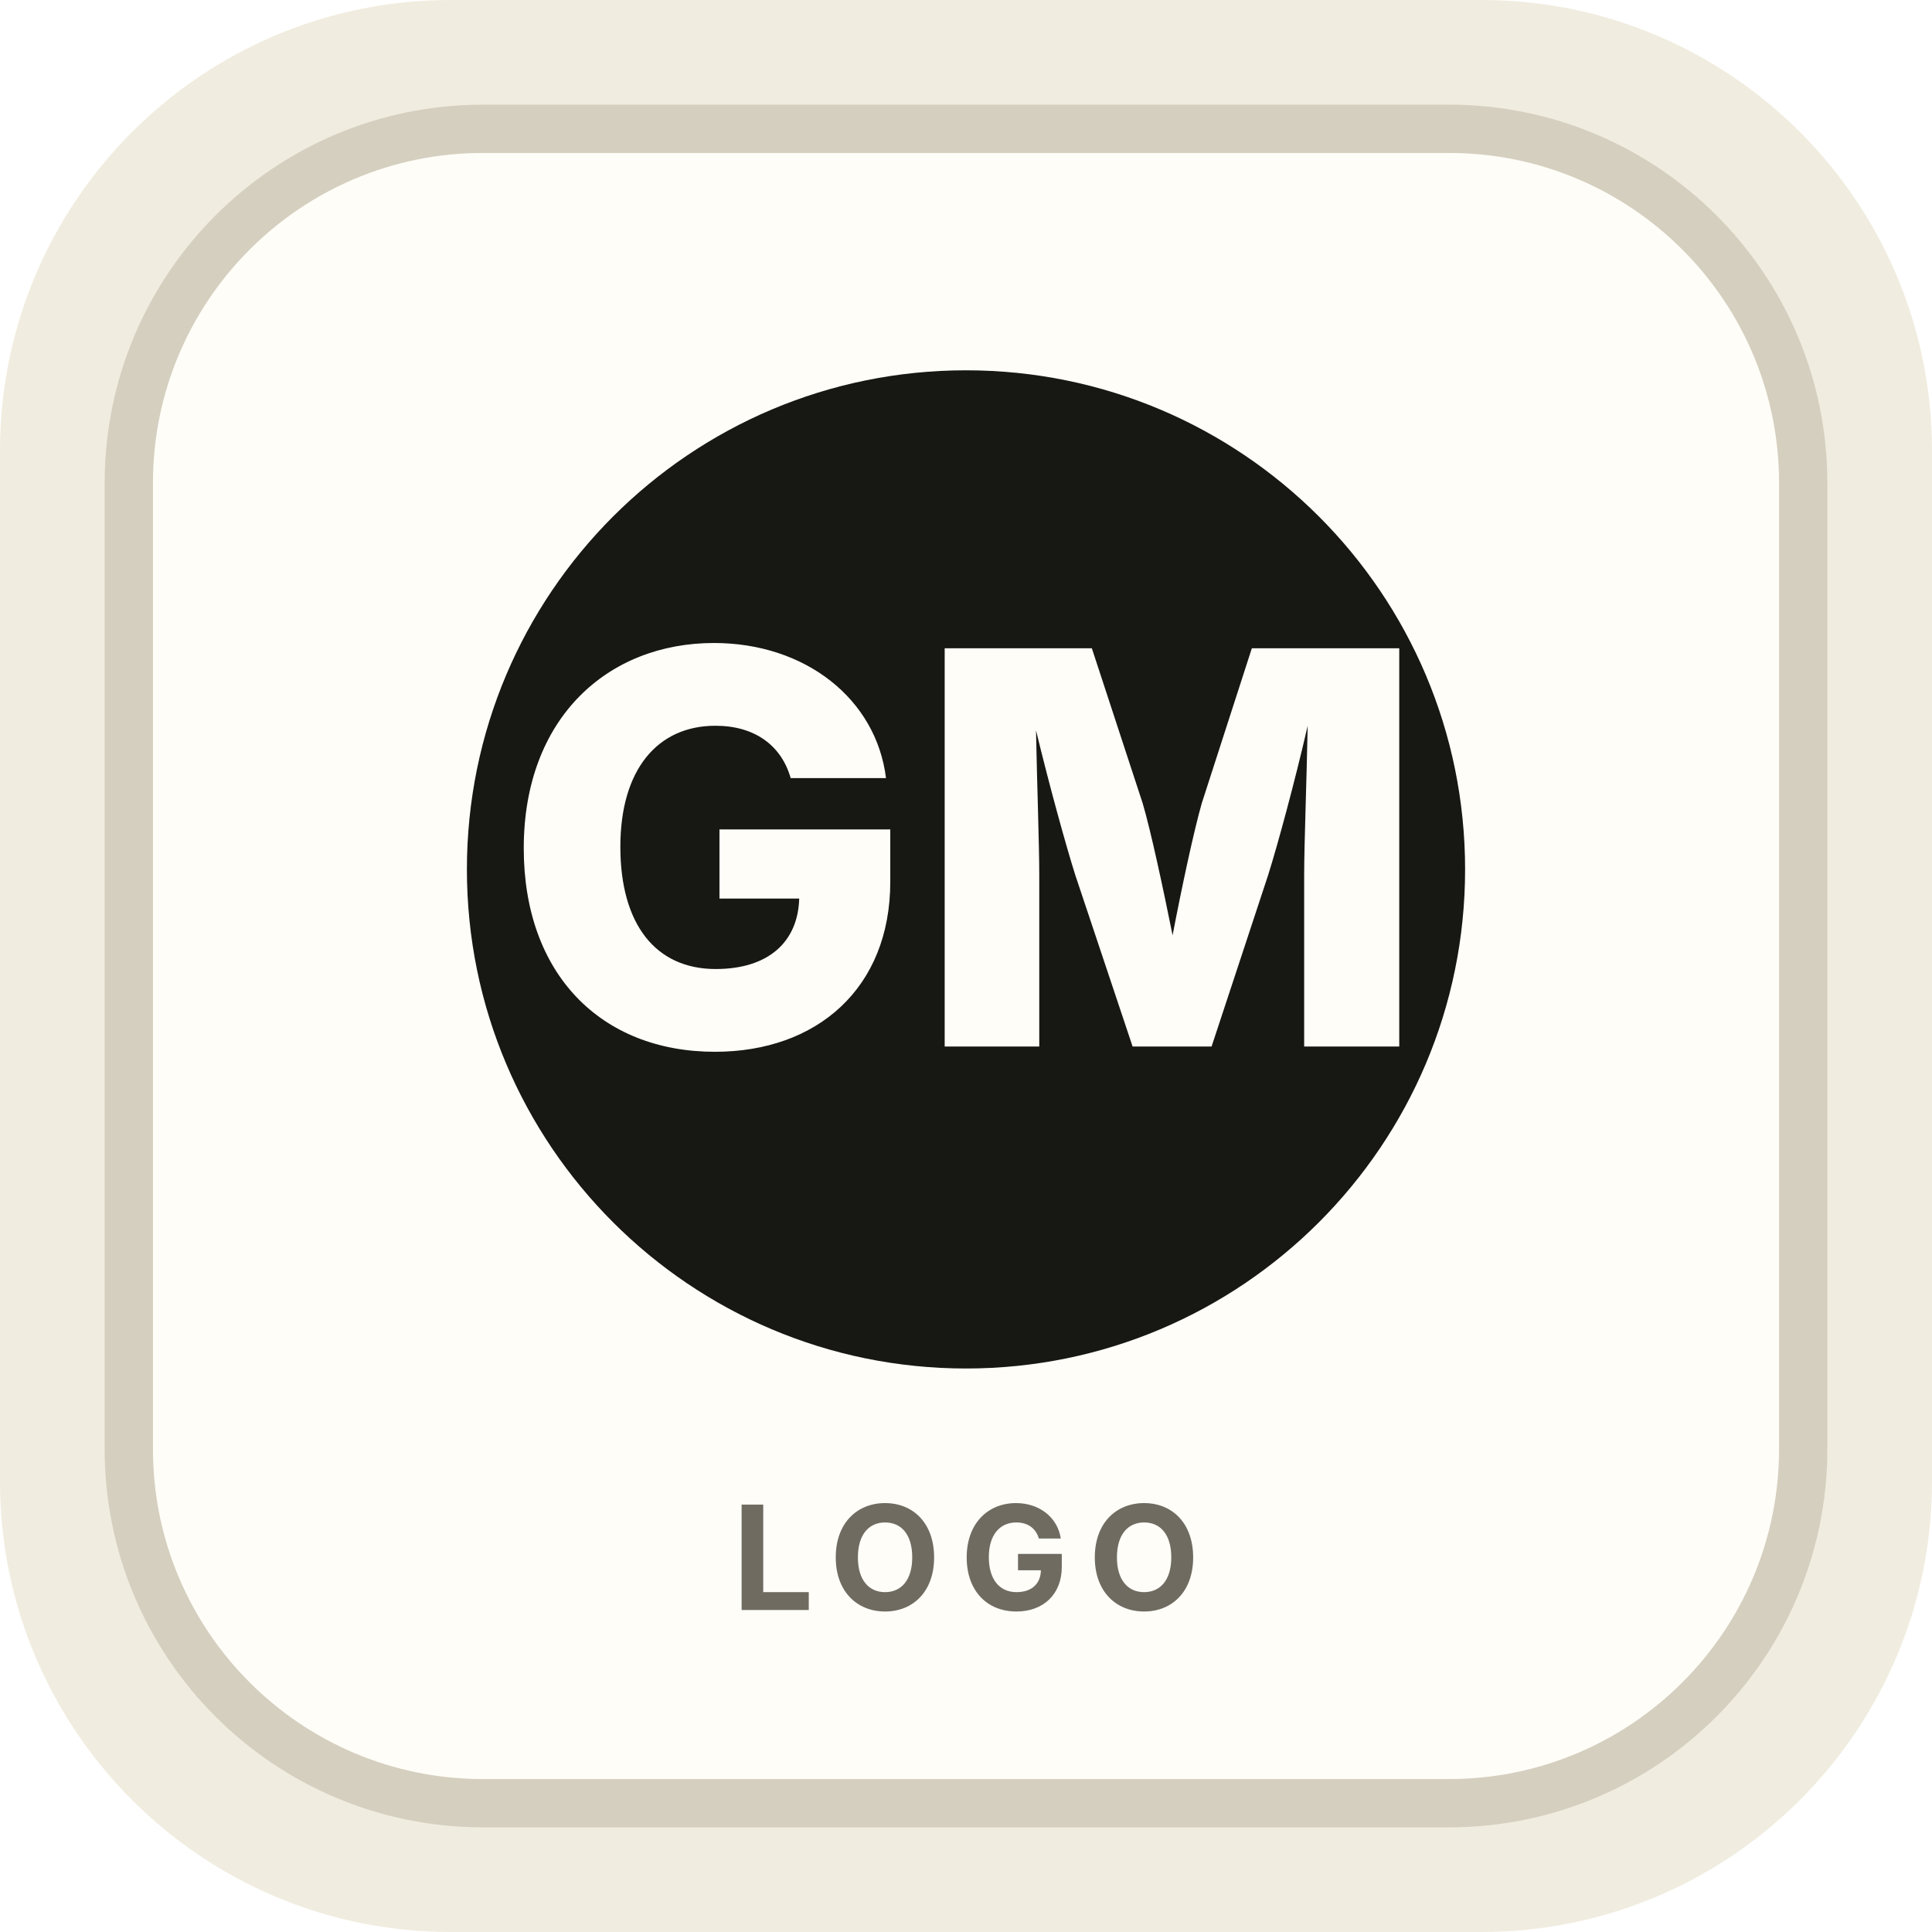
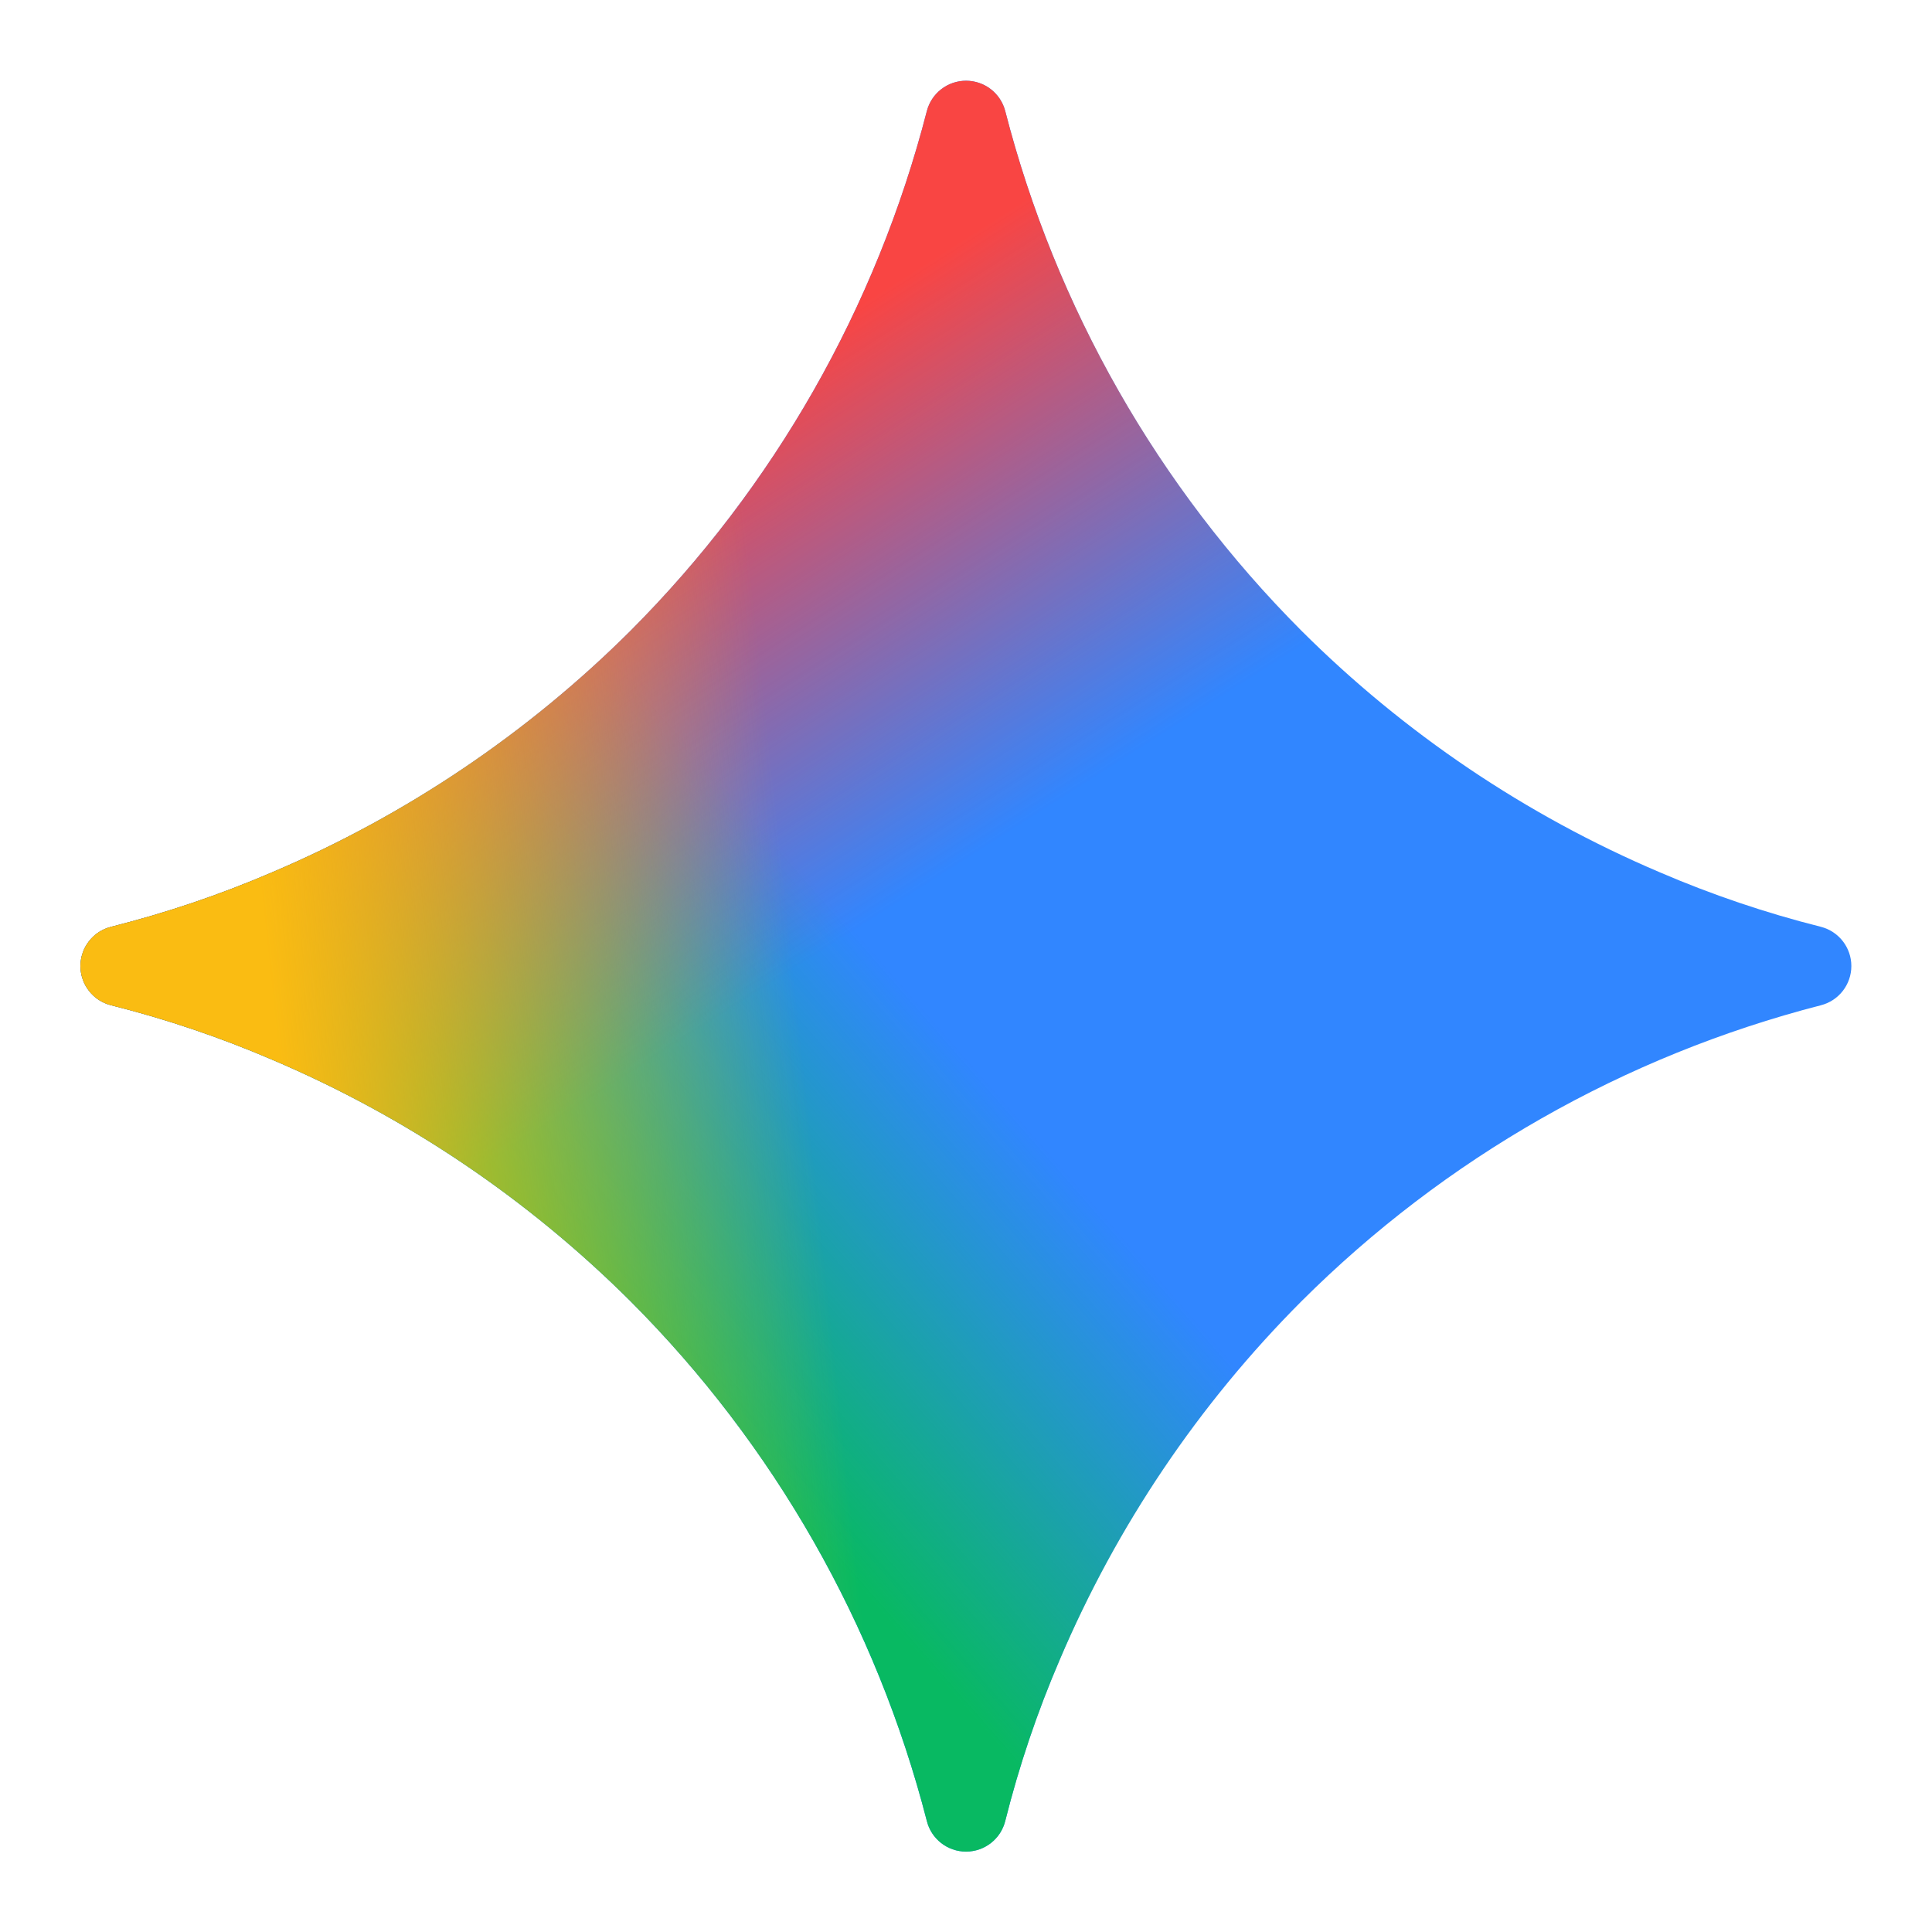
- <svg xmlns="http://www.w3.org/2000/svg" width="120" height="120" viewBox="0 0 120 120" role="img" aria-labelledby="title desc">
-   <rect width="120" height="120" rx="28" fill="#f0ecdf" />
-   <rect x="8" y="8" width="104" height="104" rx="22" fill="#fffdf8" stroke="#d5cfbf" stroke-width="3" />
-   <circle cx="60" cy="54" r="31" fill="#171714" />
-   <text x="60" y="65" text-anchor="middle" font-family="Inter, Arial, sans-serif" font-size="34" font-weight="800" fill="#fffdf8">GM</text>
-   <text x="60" y="100" text-anchor="middle" font-family="Inter, Arial, sans-serif" font-size="9" font-weight="700" letter-spacing="1.2" fill="#6f6b61">LOGO</text>
+ <svg xmlns="http://www.w3.org/2000/svg" height="1em" style="flex:none;line-height:1" viewBox="0 0 24 24" width="1em">
+   <path d="M20.616 10.835a14.147 14.147 0 01-4.45-3.001 14.111 14.111 0 01-3.678-6.452.503.503 0 00-.975 0 14.134 14.134 0 01-3.679 6.452 14.155 14.155 0 01-4.45 3.001c-.65.28-1.318.505-2.002.678a.502.502 0 000 .975c.684.172 1.35.397 2.002.677a14.147 14.147 0 014.45 3.001 14.112 14.112 0 013.679 6.453.502.502 0 00.975 0c.172-.685.397-1.351.677-2.003a14.145 14.145 0 013.001-4.45 14.113 14.113 0 016.453-3.678.503.503 0 000-.975 13.245 13.245 0 01-2.003-.678z" fill="#3186FF" />
+   <path d="M20.616 10.835a14.147 14.147 0 01-4.45-3.001 14.111 14.111 0 01-3.678-6.452.503.503 0 00-.975 0 14.134 14.134 0 01-3.679 6.452 14.155 14.155 0 01-4.45 3.001c-.65.28-1.318.505-2.002.678a.502.502 0 000 .975c.684.172 1.35.397 2.002.677a14.147 14.147 0 014.45 3.001 14.112 14.112 0 013.679 6.453.502.502 0 00.975 0c.172-.685.397-1.351.677-2.003a14.145 14.145 0 013.001-4.45 14.113 14.113 0 016.453-3.678.503.503 0 000-.975 13.245 13.245 0 01-2.003-.678z" fill="url(#lobe-icons-gemini-0-_R_0_)" />
+   <path d="M20.616 10.835a14.147 14.147 0 01-4.45-3.001 14.111 14.111 0 01-3.678-6.452.503.503 0 00-.975 0 14.134 14.134 0 01-3.679 6.452 14.155 14.155 0 01-4.45 3.001c-.65.28-1.318.505-2.002.678a.502.502 0 000 .975c.684.172 1.35.397 2.002.677a14.147 14.147 0 014.45 3.001 14.112 14.112 0 013.679 6.453.502.502 0 00.975 0c.172-.685.397-1.351.677-2.003a14.145 14.145 0 013.001-4.45 14.113 14.113 0 016.453-3.678.503.503 0 000-.975 13.245 13.245 0 01-2.003-.678z" fill="url(#lobe-icons-gemini-1-_R_0_)" />
+   <path d="M20.616 10.835a14.147 14.147 0 01-4.45-3.001 14.111 14.111 0 01-3.678-6.452.503.503 0 00-.975 0 14.134 14.134 0 01-3.679 6.452 14.155 14.155 0 01-4.45 3.001c-.65.28-1.318.505-2.002.678a.502.502 0 000 .975c.684.172 1.35.397 2.002.677a14.147 14.147 0 014.45 3.001 14.112 14.112 0 013.679 6.453.502.502 0 00.975 0c.172-.685.397-1.351.677-2.003a14.145 14.145 0 013.001-4.45 14.113 14.113 0 016.453-3.678.503.503 0 000-.975 13.245 13.245 0 01-2.003-.678z" fill="url(#lobe-icons-gemini-2-_R_0_)" />
+   <defs>
+     <linearGradient gradientUnits="userSpaceOnUse" id="lobe-icons-gemini-0-_R_0_" x1="7" x2="11" y1="15.5" y2="12">
+       <stop stop-color="#08B962" />
+       <stop offset="1" stop-color="#08B962" stop-opacity="0" />
+     </linearGradient>
+     <linearGradient gradientUnits="userSpaceOnUse" id="lobe-icons-gemini-1-_R_0_" x1="8" x2="11.5" y1="5.5" y2="11">
+       <stop stop-color="#F94543" />
+       <stop offset="1" stop-color="#F94543" stop-opacity="0" />
+     </linearGradient>
+     <linearGradient gradientUnits="userSpaceOnUse" id="lobe-icons-gemini-2-_R_0_" x1="3.5" x2="17.5" y1="13.5" y2="12">
+       <stop stop-color="#FABC12" />
+       <stop offset=".46" stop-color="#FABC12" stop-opacity="0" />
+     </linearGradient>
+   </defs>
</svg>
